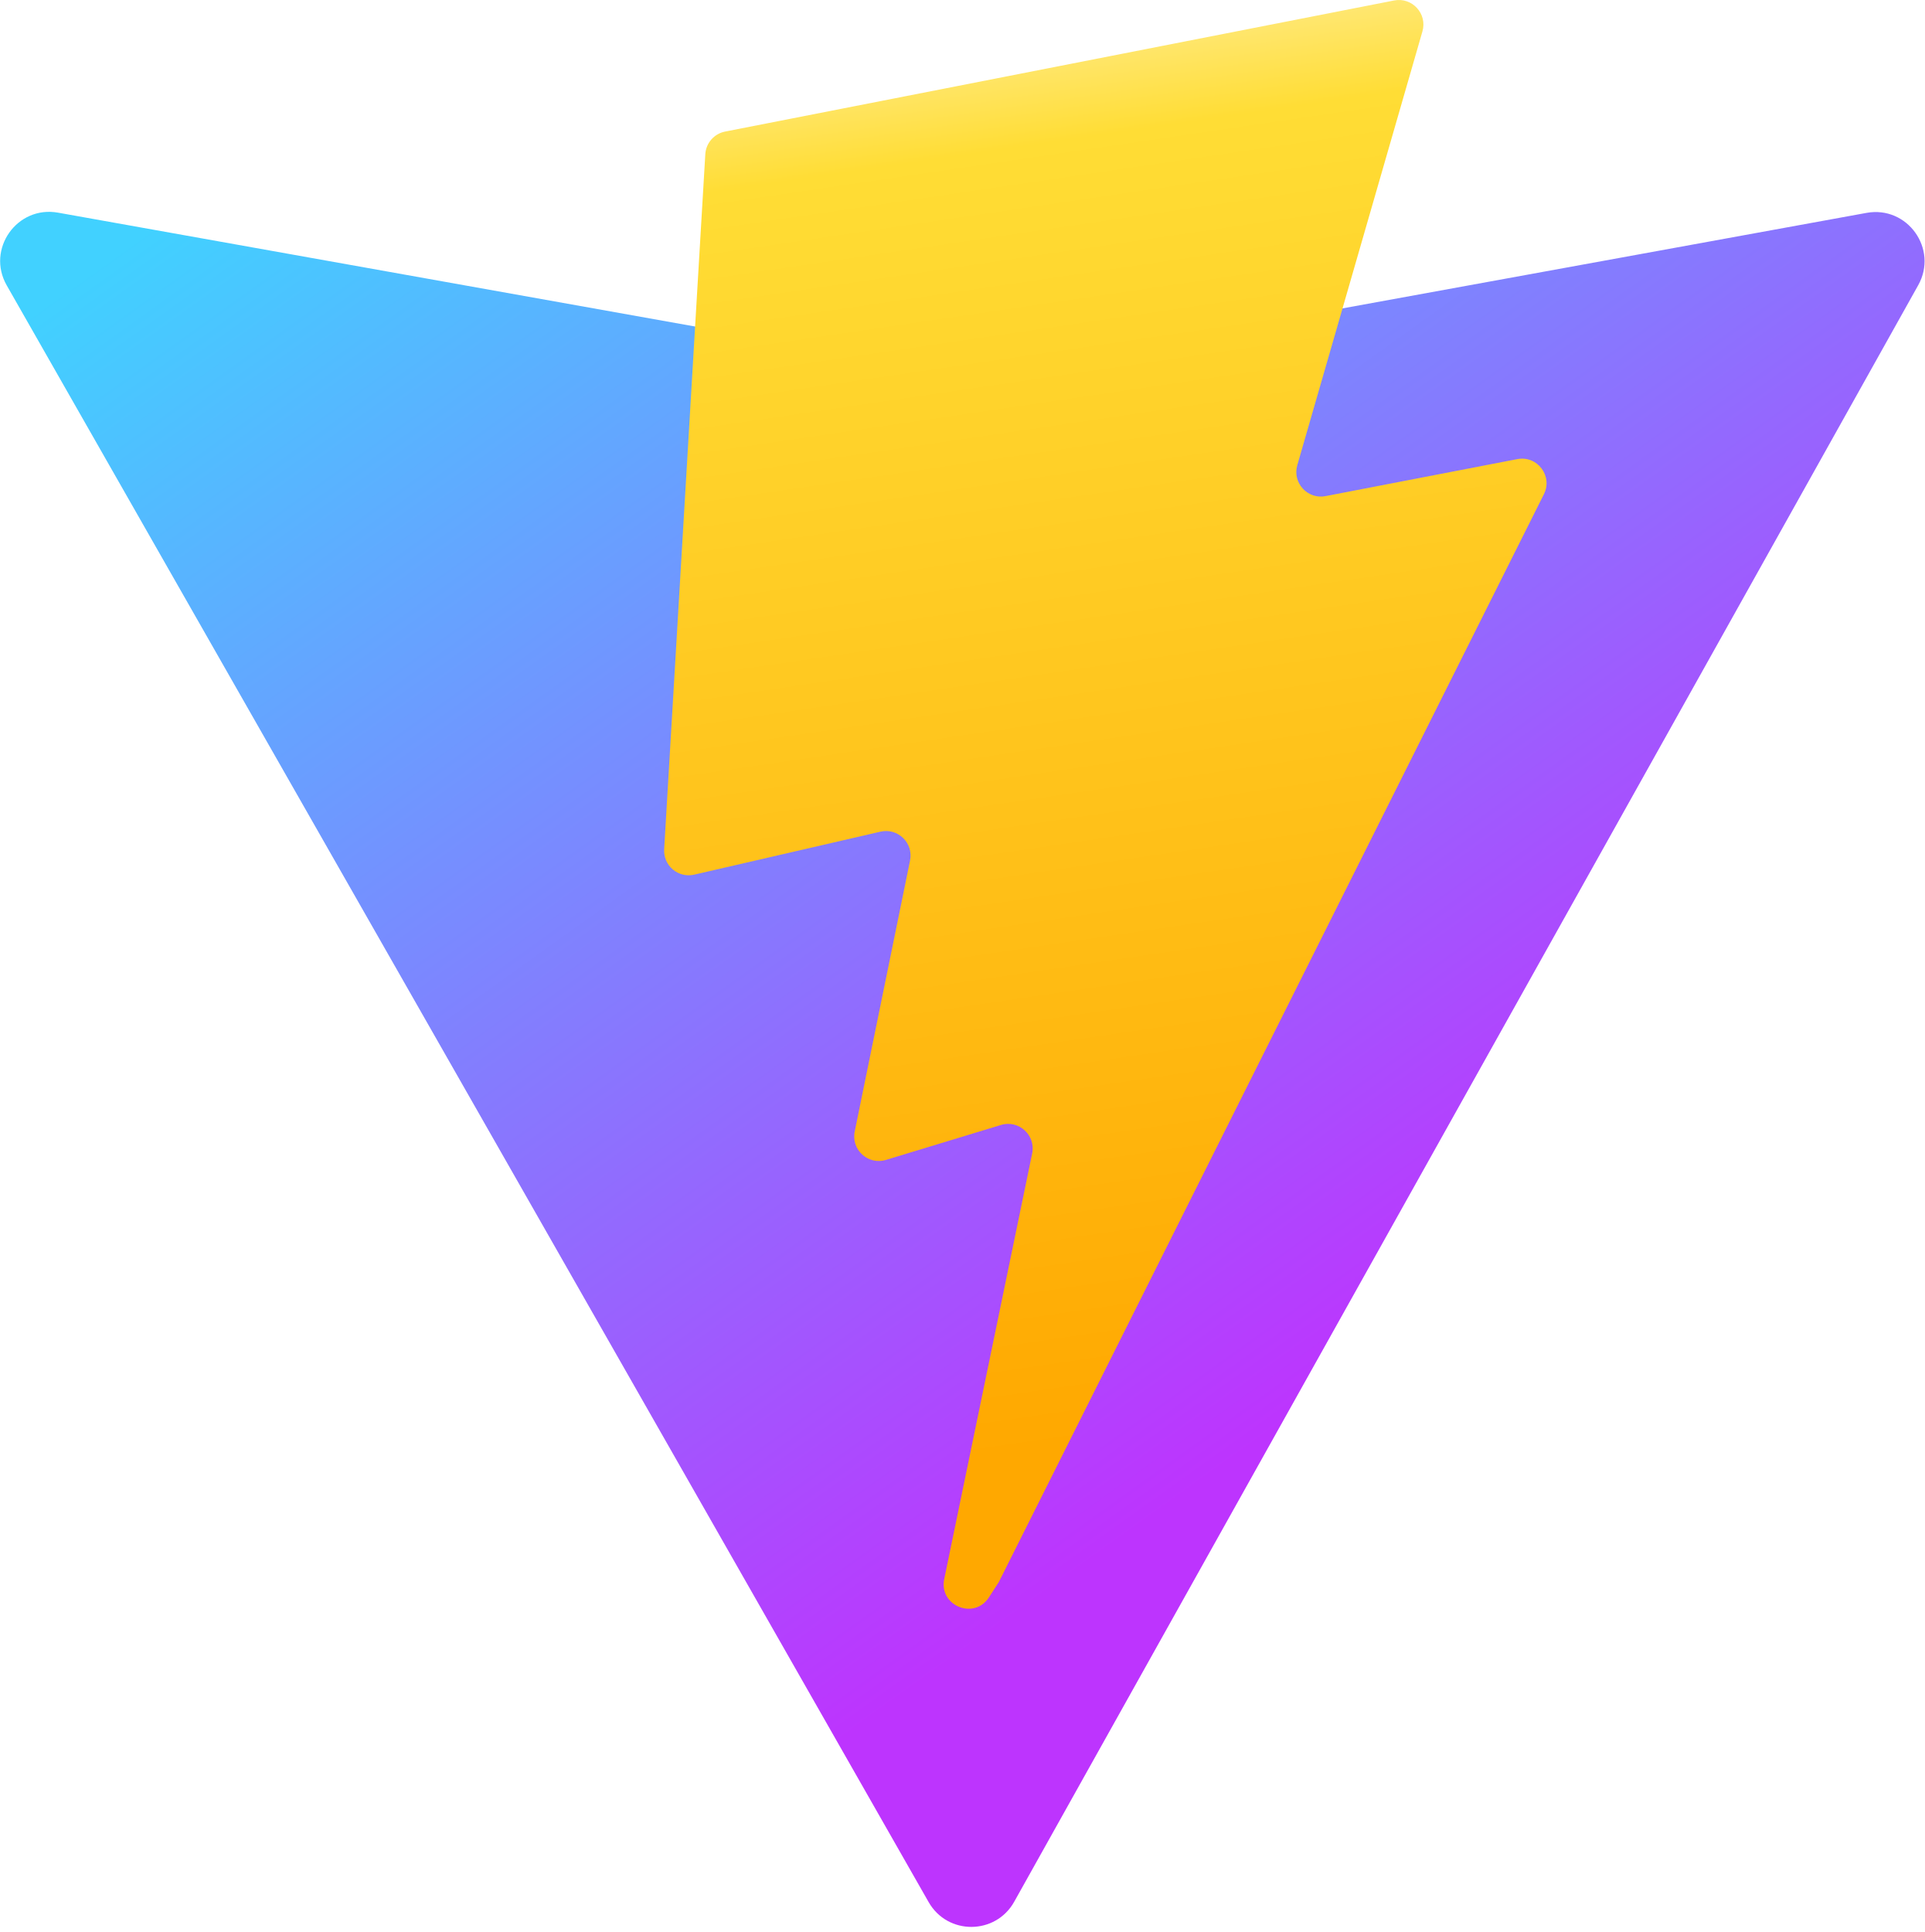
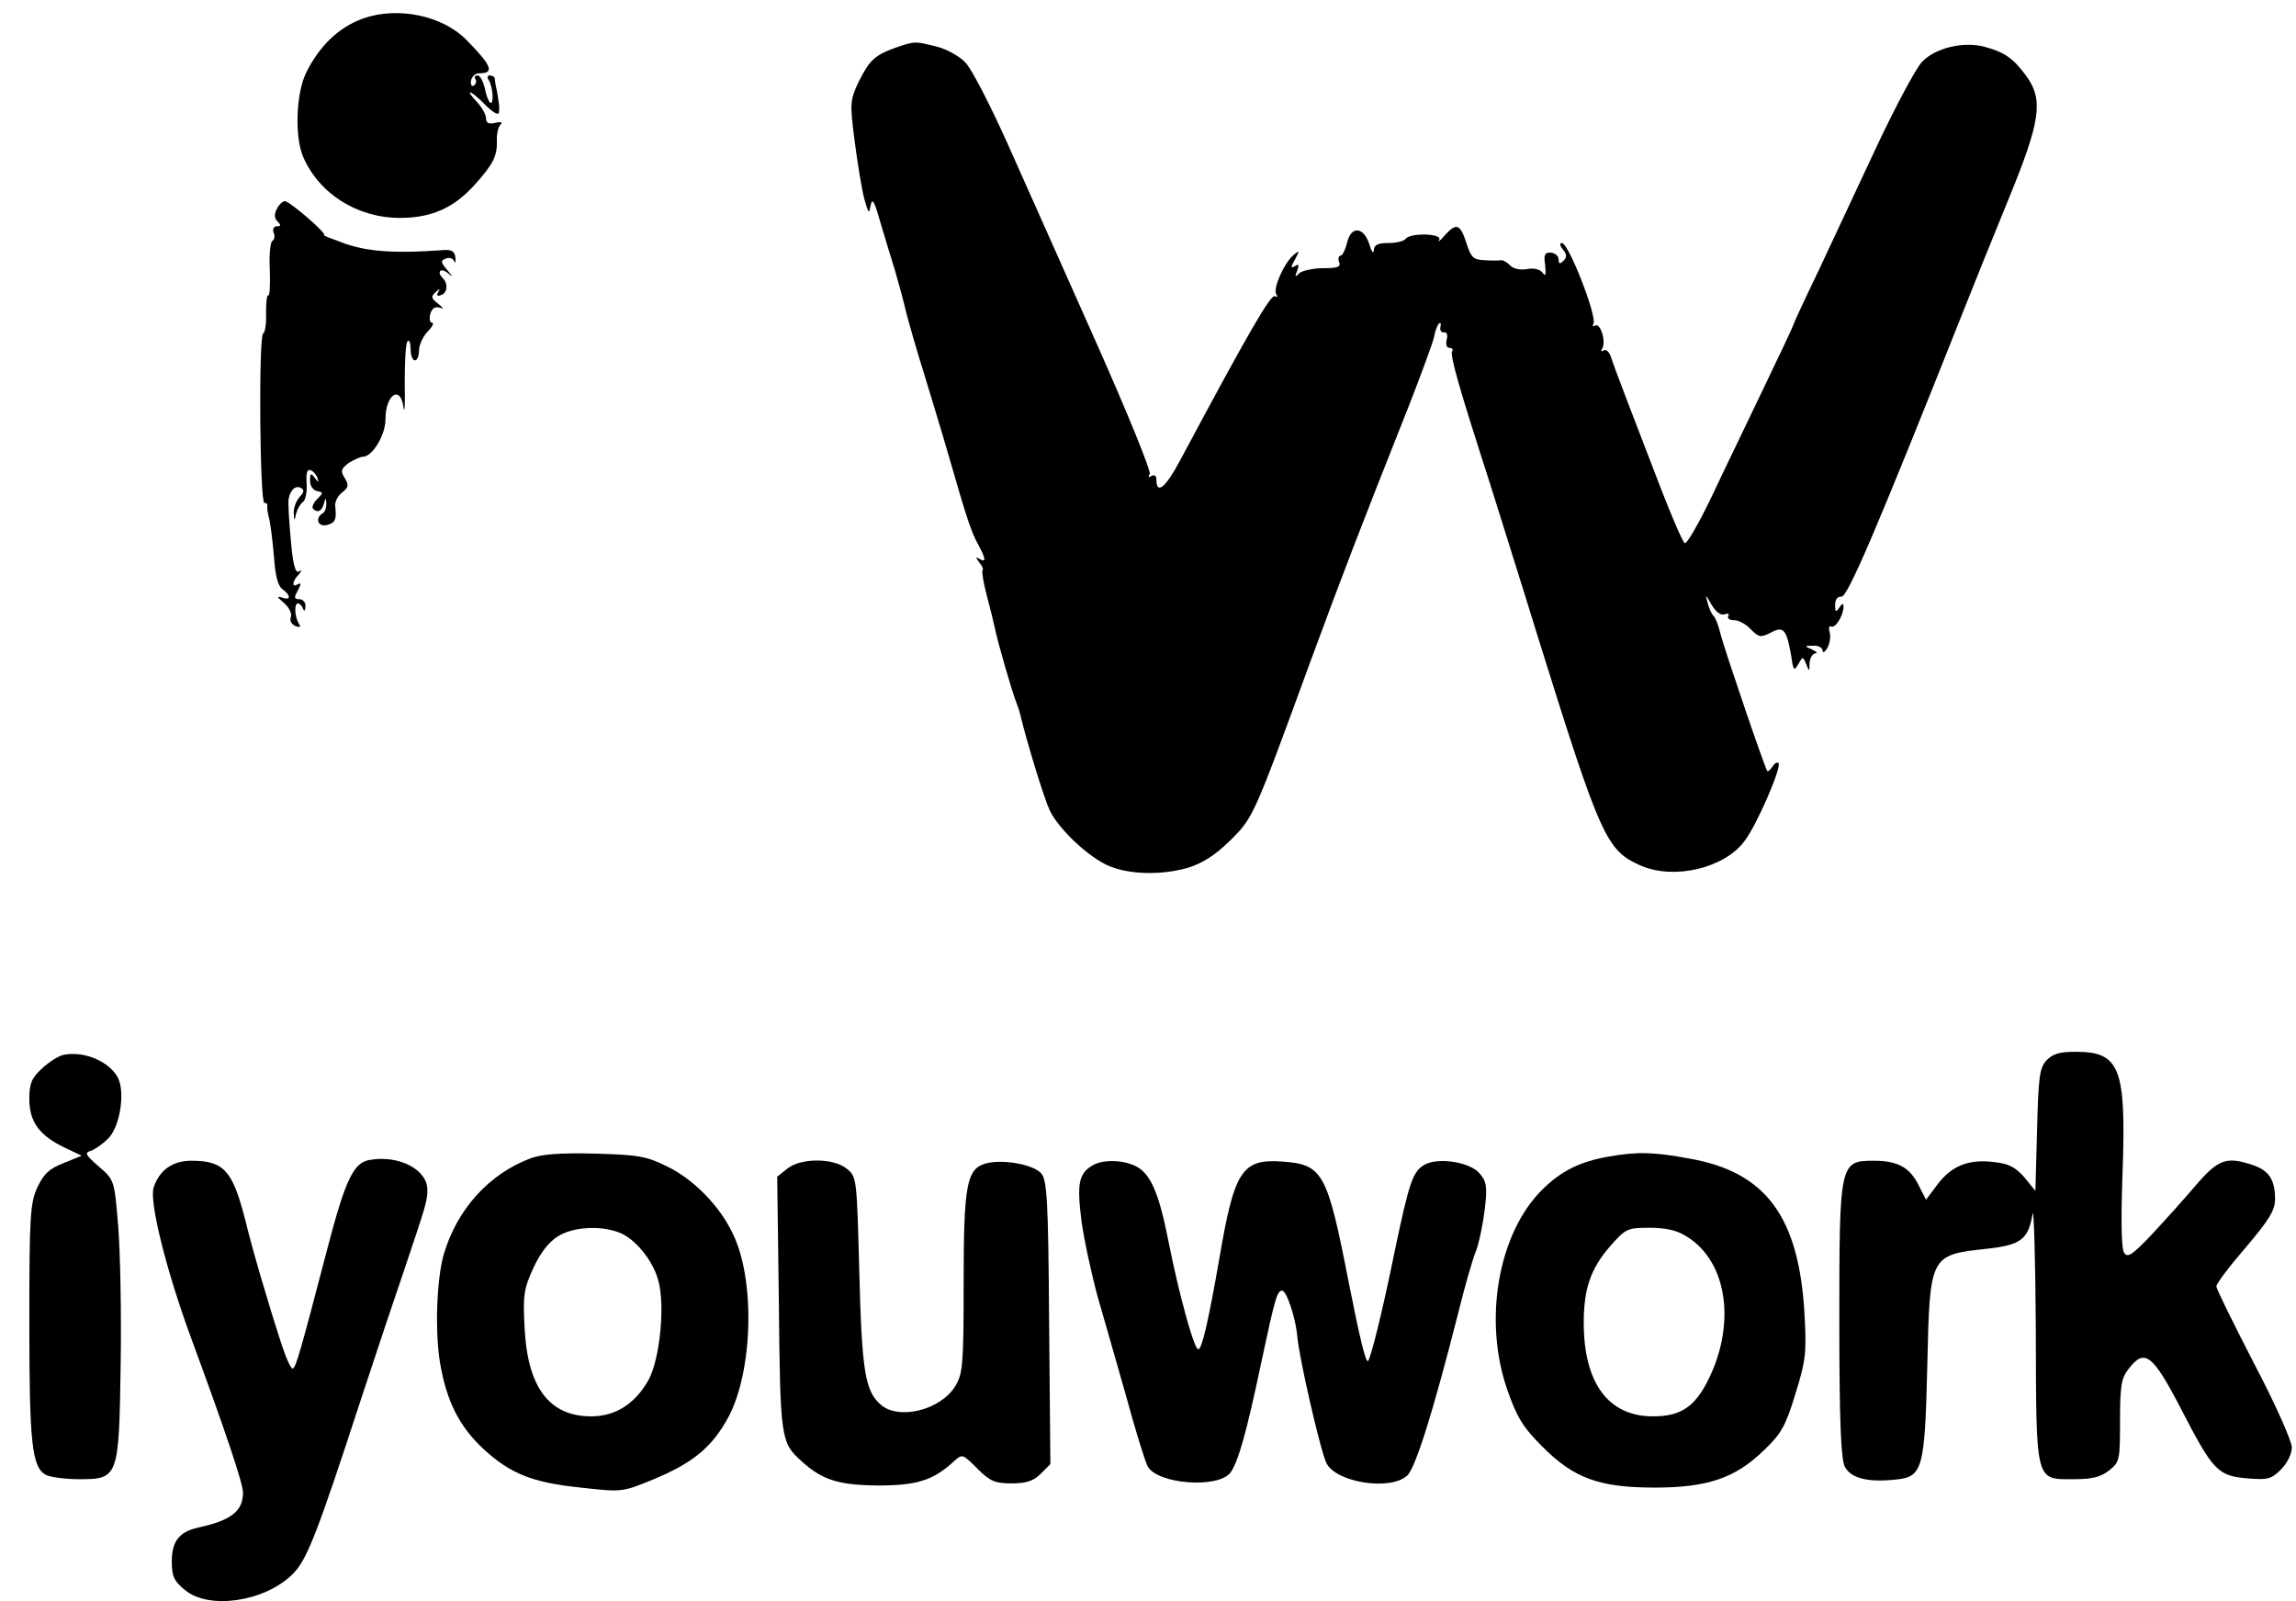
- <svg xmlns="http://www.w3.org/2000/svg" aria-hidden="true" role="img" class="iconify iconify--logos" width="31.88" height="32" preserveAspectRatio="xMidYMid meet" viewBox="0 0 256 257">
-   <defs>
-     <linearGradient id="IconifyId1813088fe1fbc01fb466" x1="-.828%" x2="57.636%" y1="7.652%" y2="78.411%">
-       <stop offset="0%" stop-color="#41D1FF" />
-       <stop offset="100%" stop-color="#BD34FE" />
-     </linearGradient>
-     <linearGradient id="IconifyId1813088fe1fbc01fb467" x1="43.376%" x2="50.316%" y1="2.242%" y2="89.03%">
-       <stop offset="0%" stop-color="#FFEA83" />
-       <stop offset="8.333%" stop-color="#FFDD35" />
-       <stop offset="100%" stop-color="#FFA800" />
-     </linearGradient>
-   </defs>
-   <path fill="url(#IconifyId1813088fe1fbc01fb466)" d="M255.153 37.938L134.897 252.976c-2.483 4.44-8.862 4.466-11.382.048L.875 37.958c-2.746-4.814 1.371-10.646 6.827-9.67l120.385 21.517a6.537 6.537 0 0 0 2.322-.004l117.867-21.483c5.438-.991 9.574 4.796 6.877 9.62Z" />
-   <path fill="url(#IconifyId1813088fe1fbc01fb467)" d="M185.432.063L96.44 17.501a3.268 3.268 0 0 0-2.634 3.014l-5.474 92.456a3.268 3.268 0 0 0 3.997 3.378l24.777-5.718c2.318-.535 4.413 1.507 3.936 3.838l-7.361 36.047c-.495 2.426 1.782 4.5 4.151 3.78l15.304-4.649c2.372-.72 4.652 1.36 4.15 3.788l-11.698 56.621c-.732 3.542 3.979 5.473 5.943 2.437l1.313-2.028l72.516-144.72c1.215-2.423-.88-5.186-3.54-4.672l-25.505 4.922c-2.396.462-4.435-1.77-3.759-4.114l16.646-57.705c.677-2.35-1.37-4.583-3.769-4.113Z" />
+ <svg xmlns="http://www.w3.org/2000/svg" version="1.0" width="548pt" height="382pt" viewBox="0 0 548 382" preserveAspectRatio="xMidYMid meet">
+   <g transform="translate(0,382) scale(0.1,-0.1)" fill="#000000" stroke="none">
+     <path d="M867 3776 c-59 -21 -106 -67 -137 -131 -23 -48 -27 -150 -7 -198 38 -89 129 -147 232 -147 75 0 128 24 177 78 45 50 55 69 54 107 -1 17 4 34 9 38 6 5 0 7 -12 4 -16 -4 -23 -1 -23 11 0 9 -10 26 -22 39 -32 34 -14 28 21 -8 18 -18 31 -25 32 -17 1 14 1 16 -5 51 -3 12 -5 25 -5 30 -1 4 -6 7 -12 7 -6 0 -7 -5 -2 -12 10 -17 12 -59 3 -53 -4 3 -10 18 -13 35 -4 16 -11 30 -17 30 -6 0 -9 -4 -5 -9 3 -5 1 -12 -4 -15 -5 -4 -8 2 -7 11 2 10 10 18 19 18 38 0 32 17 -30 80 -57 58 -164 80 -246 51z" />
+     <path d="M2137 3706 c-50 -18 -62 -30 -88 -82 -20 -43 -21 -50 -9 -142 7 -53 17 -115 23 -137 10 -35 11 -37 15 -15 4 19 9 10 23 -40 11 -36 26 -87 35 -115 8 -27 21 -75 28 -105 8 -30 26 -93 41 -140 14 -47 42 -137 60 -200 43 -149 53 -180 71 -212 17 -32 18 -41 2 -32 -10 6 -10 5 -1 -8 7 -8 11 -17 8 -19 -2 -3 2 -29 10 -59 8 -30 17 -67 20 -81 5 -27 41 -152 52 -179 3 -8 7 -19 8 -25 16 -67 57 -200 70 -228 21 -45 94 -114 143 -134 48 -20 124 -22 187 -4 35 11 64 29 101 65 56 56 55 54 193 431 78 211 112 300 235 610 30 77 57 150 59 162 2 12 7 26 11 30 4 5 6 1 4 -7 -2 -8 2 -14 8 -13 7 1 10 -6 7 -17 -3 -12 0 -20 6 -20 7 0 10 -4 7 -8 -6 -9 17 -89 89 -312 23 -74 75 -238 114 -365 152 -487 165 -515 248 -551 79 -34 198 -6 246 58 30 38 90 178 82 187 -4 3 -10 -1 -15 -9 -5 -8 -11 -12 -12 -10 -6 8 -99 281 -111 325 -5 22 -13 42 -17 45 -4 3 -10 16 -14 30 -6 23 -6 23 9 -3 11 -18 22 -26 31 -23 9 3 12 1 9 -4 -3 -6 3 -10 14 -10 11 0 29 -10 40 -22 19 -19 23 -20 47 -8 31 17 38 8 49 -54 5 -36 7 -39 17 -21 11 19 11 19 19 0 7 -19 8 -18 8 3 1 12 7 22 14 23 6 0 3 4 -8 9 -19 8 -19 9 3 9 12 1 22 -5 22 -11 0 -7 5 -5 11 5 6 10 9 27 6 38 -3 10 -1 17 3 14 10 -6 30 26 30 47 0 9 -3 9 -10 -2 -8 -12 -10 -11 -10 6 0 14 6 21 15 20 15 -1 87 168 290 679 24 61 73 182 109 270 76 185 84 237 42 294 -31 42 -51 56 -98 69 -51 14 -119 -2 -151 -36 -14 -15 -63 -106 -108 -202 -45 -96 -108 -231 -140 -299 -33 -68 -59 -125 -59 -127 0 -2 -32 -70 -71 -151 -39 -82 -96 -199 -125 -261 -30 -62 -58 -111 -63 -108 -5 3 -30 61 -56 128 -26 68 -62 161 -80 208 -18 47 -36 95 -40 108 -4 12 -11 19 -17 16 -7 -4 -8 -2 -4 4 10 16 -4 63 -17 55 -5 -3 -7 -2 -4 4 10 16 -59 193 -75 193 -6 0 -5 -7 2 -15 10 -12 10 -19 2 -27 -9 -9 -12 -8 -12 3 0 8 -8 15 -18 16 -15 1 -18 -4 -14 -30 2 -23 1 -28 -6 -18 -6 8 -20 12 -37 9 -15 -3 -32 0 -40 8 -8 8 -18 14 -22 13 -4 -1 -22 -1 -39 0 -27 1 -33 6 -44 41 -15 46 -24 49 -52 18 -11 -13 -17 -17 -13 -10 8 15 -70 17 -80 2 -3 -5 -22 -10 -41 -10 -25 0 -34 -4 -35 -17 -1 -10 -6 -3 -11 15 -14 42 -44 43 -53 2 -4 -16 -11 -30 -15 -30 -5 0 -7 -7 -4 -15 5 -12 -3 -15 -38 -15 -24 0 -50 -6 -57 -12 -10 -11 -11 -9 -5 6 5 14 4 17 -5 11 -11 -6 -11 -3 0 16 11 21 11 23 -3 11 -23 -19 -50 -80 -42 -94 4 -6 3 -8 -3 -5 -10 6 -65 -90 -226 -391 -35 -66 -57 -84 -57 -46 0 9 -5 12 -12 8 -7 -4 -8 -3 -4 5 4 6 -53 146 -130 319 -75 169 -170 381 -210 471 -41 91 -85 177 -100 192 -14 15 -45 32 -69 38 -53 13 -51 13 -98 -3z" />
+     <path d="M661 3322 c-7 -13 -6 -23 1 -30 9 -9 9 -12 -1 -12 -7 0 -11 -6 -8 -15 4 -8 2 -17 -3 -20 -5 -3 -8 -35 -6 -70 1 -35 0 -62 -4 -60 -3 2 -5 -17 -5 -41 1 -25 -2 -47 -7 -50 -11 -7 -8 -404 3 -404 5 0 8 -3 7 -7 -1 -5 1 -19 5 -33 3 -14 8 -54 11 -89 3 -44 9 -69 20 -77 21 -15 20 -28 -1 -20 -13 4 -12 1 5 -13 12 -11 20 -26 16 -34 -3 -8 2 -17 11 -21 11 -4 14 -2 8 6 -10 17 -11 48 -2 48 4 0 10 -6 12 -12 3 -8 6 -6 6 5 1 9 -6 17 -14 17 -13 0 -14 4 -4 21 8 15 8 19 0 15 -15 -10 -14 7 2 23 8 10 8 12 0 7 -8 -4 -14 17 -19 76 -4 46 -7 90 -5 98 4 22 18 33 30 25 8 -4 6 -11 -4 -21 -8 -9 -14 -25 -14 -37 1 -21 2 -21 6 -2 3 11 10 23 16 27 6 4 10 23 9 43 -2 26 1 36 9 33 7 -2 14 -11 17 -19 3 -11 2 -11 -7 1 -9 12 -11 11 -11 -7 0 -12 7 -23 17 -25 15 -3 15 -4 0 -19 -9 -9 -13 -19 -10 -23 11 -11 21 -6 26 12 4 15 5 15 6 0 0 -9 -3 -20 -9 -23 -19 -12 -11 -33 10 -28 20 5 24 13 20 46 -1 10 7 25 17 32 15 12 16 17 6 34 -11 17 -9 22 9 36 13 8 28 15 34 15 23 0 54 52 54 89 0 60 36 83 43 29 3 -18 4 8 3 59 0 50 2 95 7 99 4 4 7 -5 7 -19 0 -15 5 -27 10 -27 6 0 10 10 10 23 0 13 9 33 20 45 12 12 17 22 11 22 -5 0 -7 9 -4 21 4 13 11 18 22 15 11 -4 10 -2 -3 9 -17 13 -18 17 -6 28 10 9 11 9 6 0 -5 -8 -2 -11 7 -7 15 5 17 27 4 40 -15 15 -6 26 11 13 15 -12 15 -12 -1 7 -15 18 -16 22 -3 27 8 3 17 1 20 -6 3 -7 4 -3 3 8 -2 16 -9 20 -32 18 -108 -8 -174 -4 -230 15 -33 12 -56 21 -52 21 11 1 -82 81 -93 81 -5 0 -14 -8 -19 -18z" />
+     <path d="M153 1303 c-12 -2 -36 -17 -53 -33 -25 -23 -30 -36 -30 -73 0 -54 24 -87 85 -116 l40 -19 -44 -18 c-34 -13 -47 -26 -62 -58 -17 -37 -19 -70 -19 -321 0 -290 6 -347 40 -365 10 -5 46 -10 79 -10 94 0 95 4 99 275 2 121 -1 269 -6 330 -9 109 -9 109 -46 141 -33 29 -35 33 -18 38 10 4 29 17 42 31 27 29 39 110 21 144 -21 38 -79 63 -128 54z" />
+     <path d="M4884 1289 c-16 -18 -19 -40 -22 -166 l-4 -145 -26 32 c-22 25 -37 33 -74 37 -60 7 -100 -9 -134 -54 l-27 -36 -19 37 c-21 41 -50 56 -106 56 -81 0 -82 -5 -82 -382 0 -240 4 -329 13 -348 14 -27 53 -38 120 -31 66 6 71 23 77 272 6 265 6 264 143 279 80 9 98 22 108 82 3 24 7 -99 8 -272 1 -371 -2 -360 90 -360 44 0 65 5 85 21 25 20 26 24 26 118 0 85 3 102 21 125 38 49 57 34 125 -97 76 -147 87 -159 158 -165 48 -4 57 -2 80 21 15 15 26 37 26 53 0 15 -40 105 -90 200 -49 95 -90 178 -90 184 0 7 31 48 70 93 56 66 70 89 70 115 0 46 -14 68 -51 81 -65 22 -84 16 -141 -51 -29 -34 -77 -87 -105 -117 -44 -46 -55 -53 -63 -41 -7 10 -8 76 -4 190 9 252 -6 290 -112 290 -39 0 -55 -5 -70 -21z" />
+     <path d="M1267 1056 c-100 -37 -177 -123 -208 -230 -17 -60 -21 -182 -9 -257 16 -94 46 -153 105 -208 64 -58 115 -79 231 -91 98 -11 99 -11 172 19 97 40 142 78 181 150 58 110 64 327 10 437 -31 66 -94 130 -156 160 -50 25 -70 28 -172 31 -82 2 -127 -1 -154 -11z m210 -177 c38 -14 81 -66 94 -114 17 -60 4 -188 -23 -238 -32 -57 -79 -87 -137 -87 -100 0 -152 69 -159 212 -4 76 -2 92 21 142 17 37 37 62 59 76 36 22 100 26 145 9z" />
+     <path d="M3840 1060 c-69 -12 -114 -34 -160 -80 -104 -104 -140 -309 -83 -475 23 -66 37 -90 83 -136 76 -77 137 -99 270 -99 126 0 192 23 260 89 41 39 52 58 75 134 25 80 27 98 22 190 -13 233 -92 340 -274 372 -85 16 -125 17 -193 5z m186 -191 c99 -61 119 -215 46 -352 -31 -57 -64 -77 -127 -77 -106 0 -165 79 -165 224 0 81 17 129 63 182 37 42 41 44 94 44 39 0 66 -6 89 -21z" />
+     <path d="M883 1052 c-39 -6 -58 -45 -102 -213 -64 -245 -74 -280 -82 -285 -4 -2 -16 24 -27 58 -33 101 -70 228 -87 298 -30 117 -51 140 -128 140 -45 0 -76 -22 -90 -63 -12 -32 30 -199 88 -357 83 -225 125 -350 125 -372 0 -44 -28 -66 -105 -83 -47 -10 -65 -33 -65 -81 0 -35 5 -47 31 -68 56 -48 189 -29 256 36 35 34 57 89 166 423 36 110 82 247 102 305 53 158 55 164 55 191 0 48 -68 83 -137 71z" />
+     <path d="M1879 1031 l-24 -19 4 -303 c3 -321 5 -332 53 -375 50 -46 89 -58 183 -59 93 0 132 12 181 57 21 19 21 19 57 -17 30 -30 42 -35 81 -35 36 0 53 6 70 23 l23 23 -3 338 c-2 295 -5 340 -19 356 -19 21 -90 34 -130 24 -48 -12 -55 -49 -55 -286 0 -196 -2 -216 -20 -246 -35 -57 -135 -82 -178 -44 -37 32 -45 79 -51 315 -6 225 -6 229 -30 248 -32 26 -110 26 -142 0z" />
+     <path d="M2608 1039 c-33 -19 -38 -43 -27 -131 6 -45 24 -128 39 -183 16 -55 47 -164 69 -241 21 -78 44 -151 50 -163 23 -43 169 -54 198 -15 18 25 38 94 73 261 33 154 38 173 50 173 11 0 32 -65 36 -106 4 -53 56 -278 70 -306 24 -46 151 -66 192 -30 20 17 62 151 122 387 15 61 34 128 43 150 8 22 17 67 21 101 6 51 4 65 -12 83 -21 27 -97 40 -131 22 -29 -16 -37 -40 -72 -206 -29 -143 -57 -256 -64 -263 -5 -5 -19 52 -45 183 -52 267 -62 286 -159 293 -97 7 -115 -21 -151 -233 -25 -143 -41 -215 -50 -215 -10 0 -46 131 -71 257 -24 122 -45 168 -85 183 -32 13 -74 12 -96 -1z" />
+   </g>
</svg>
